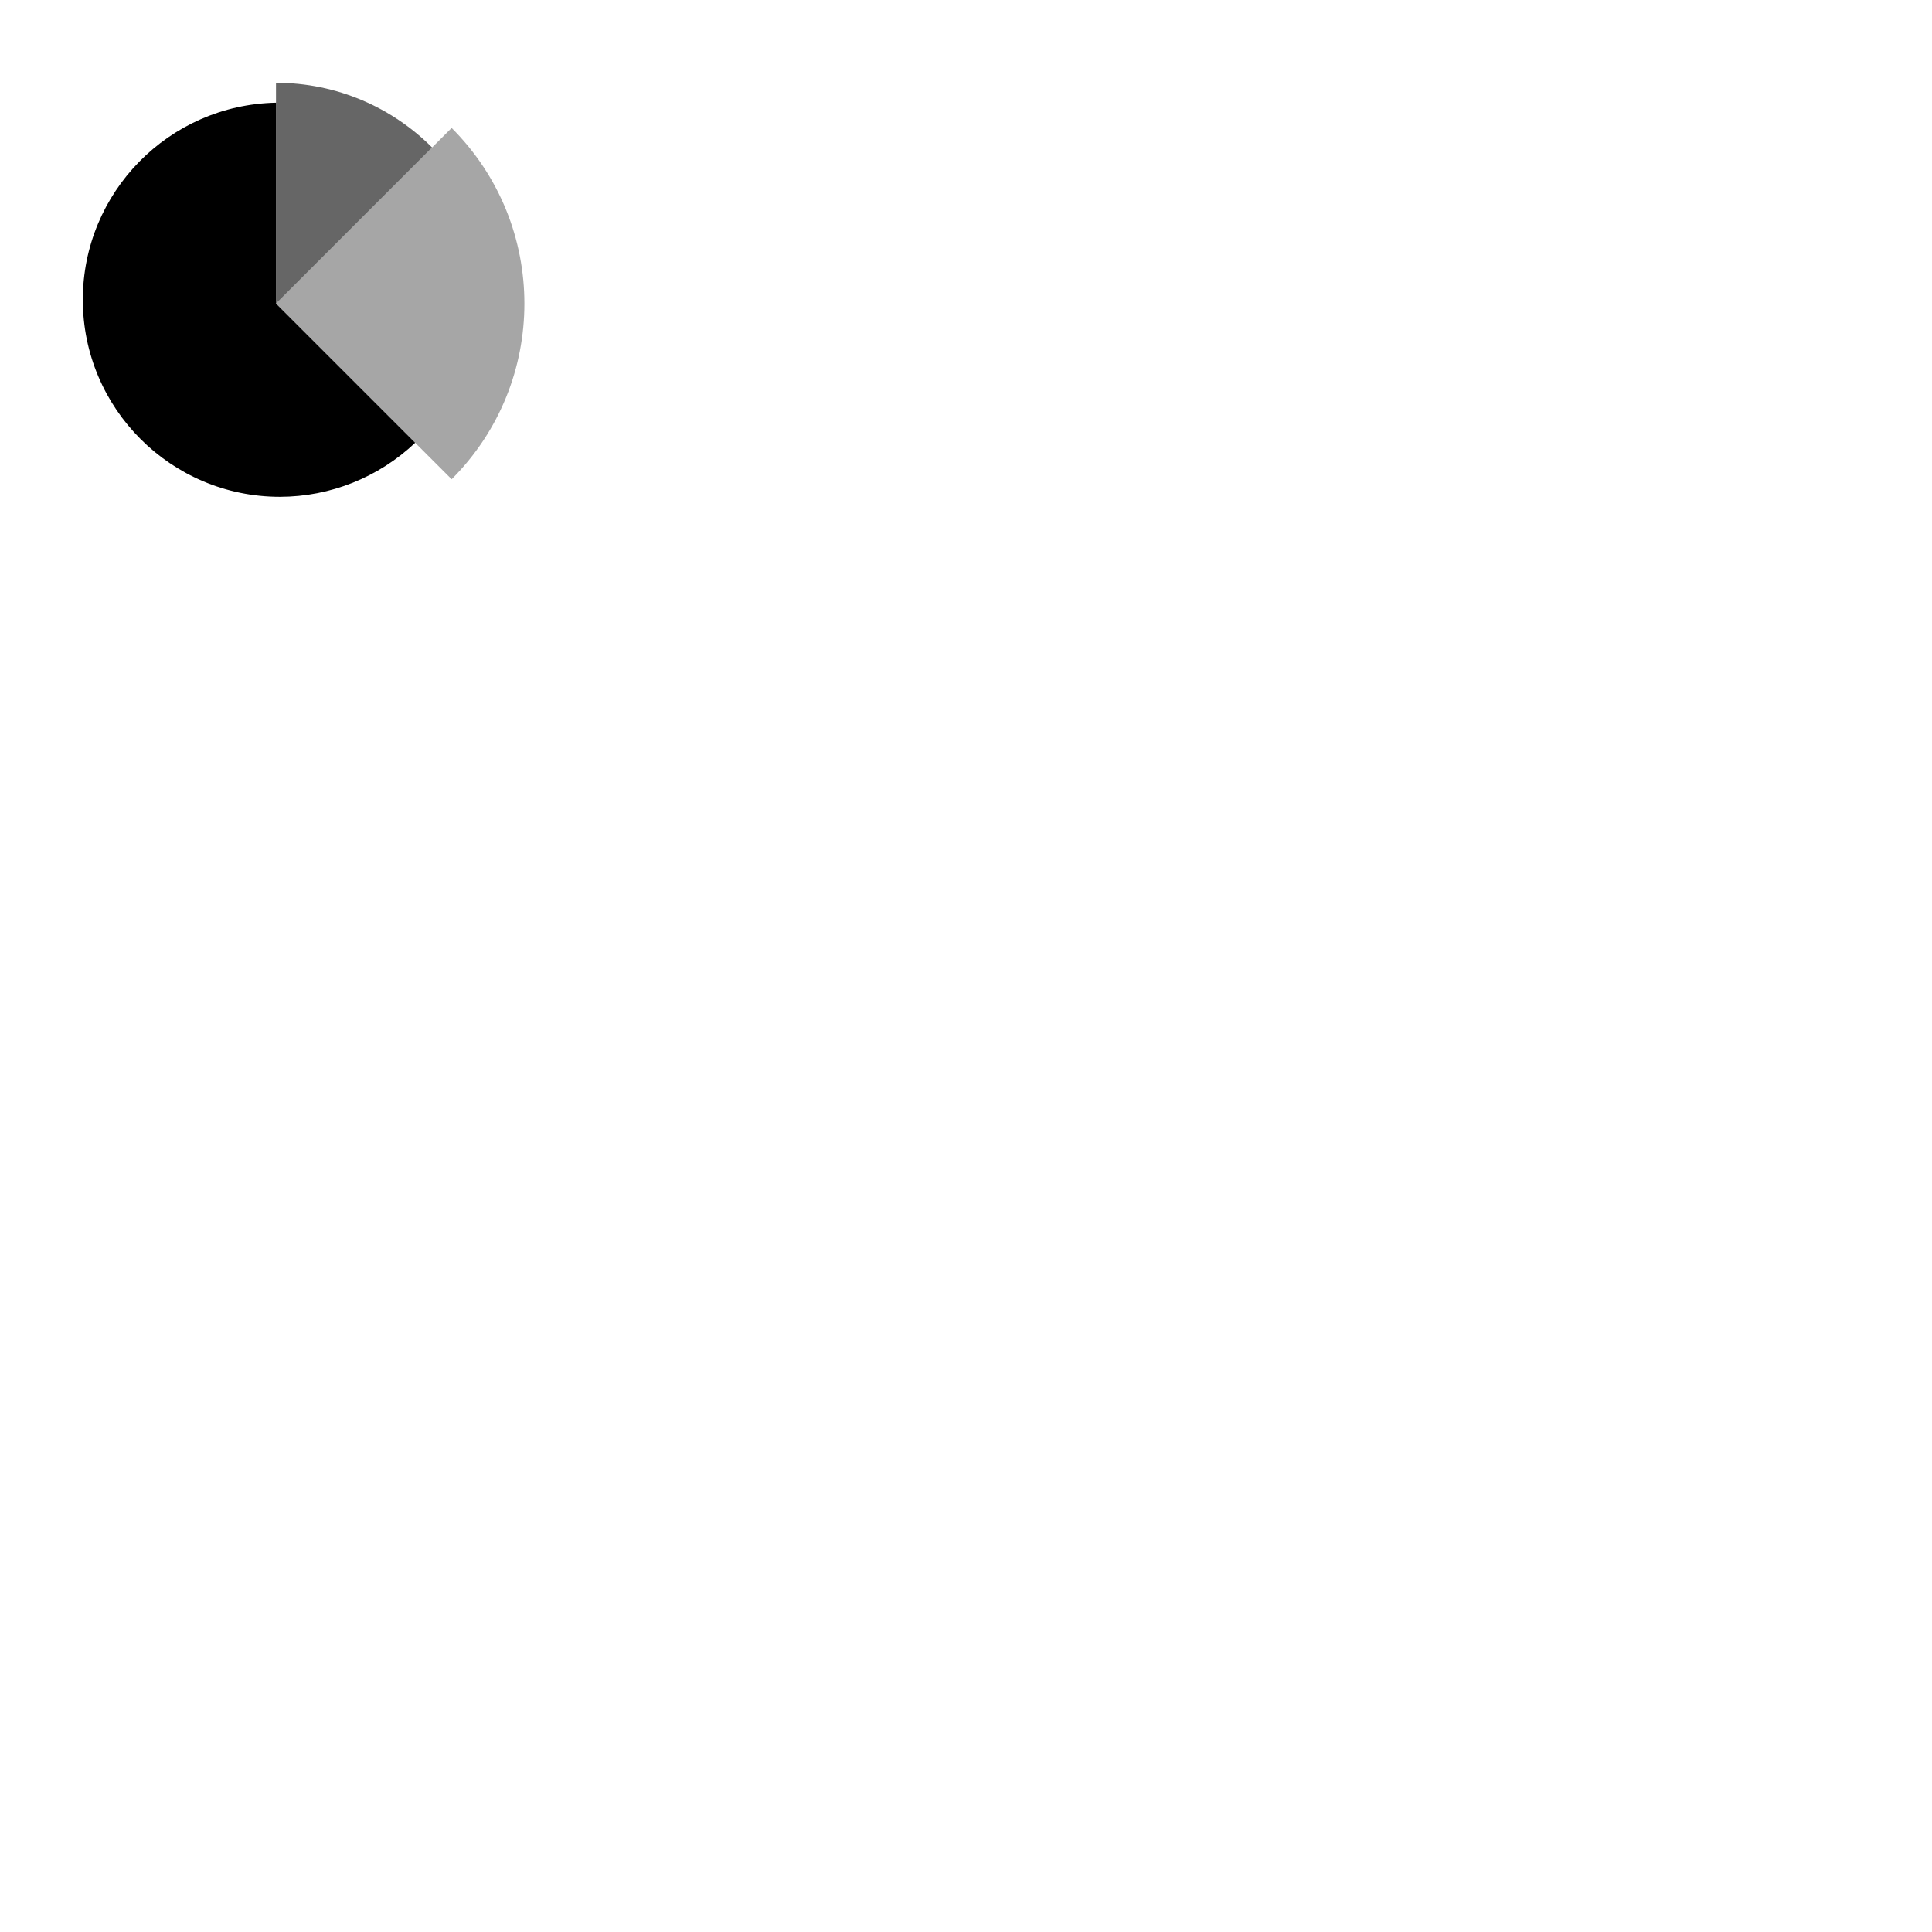
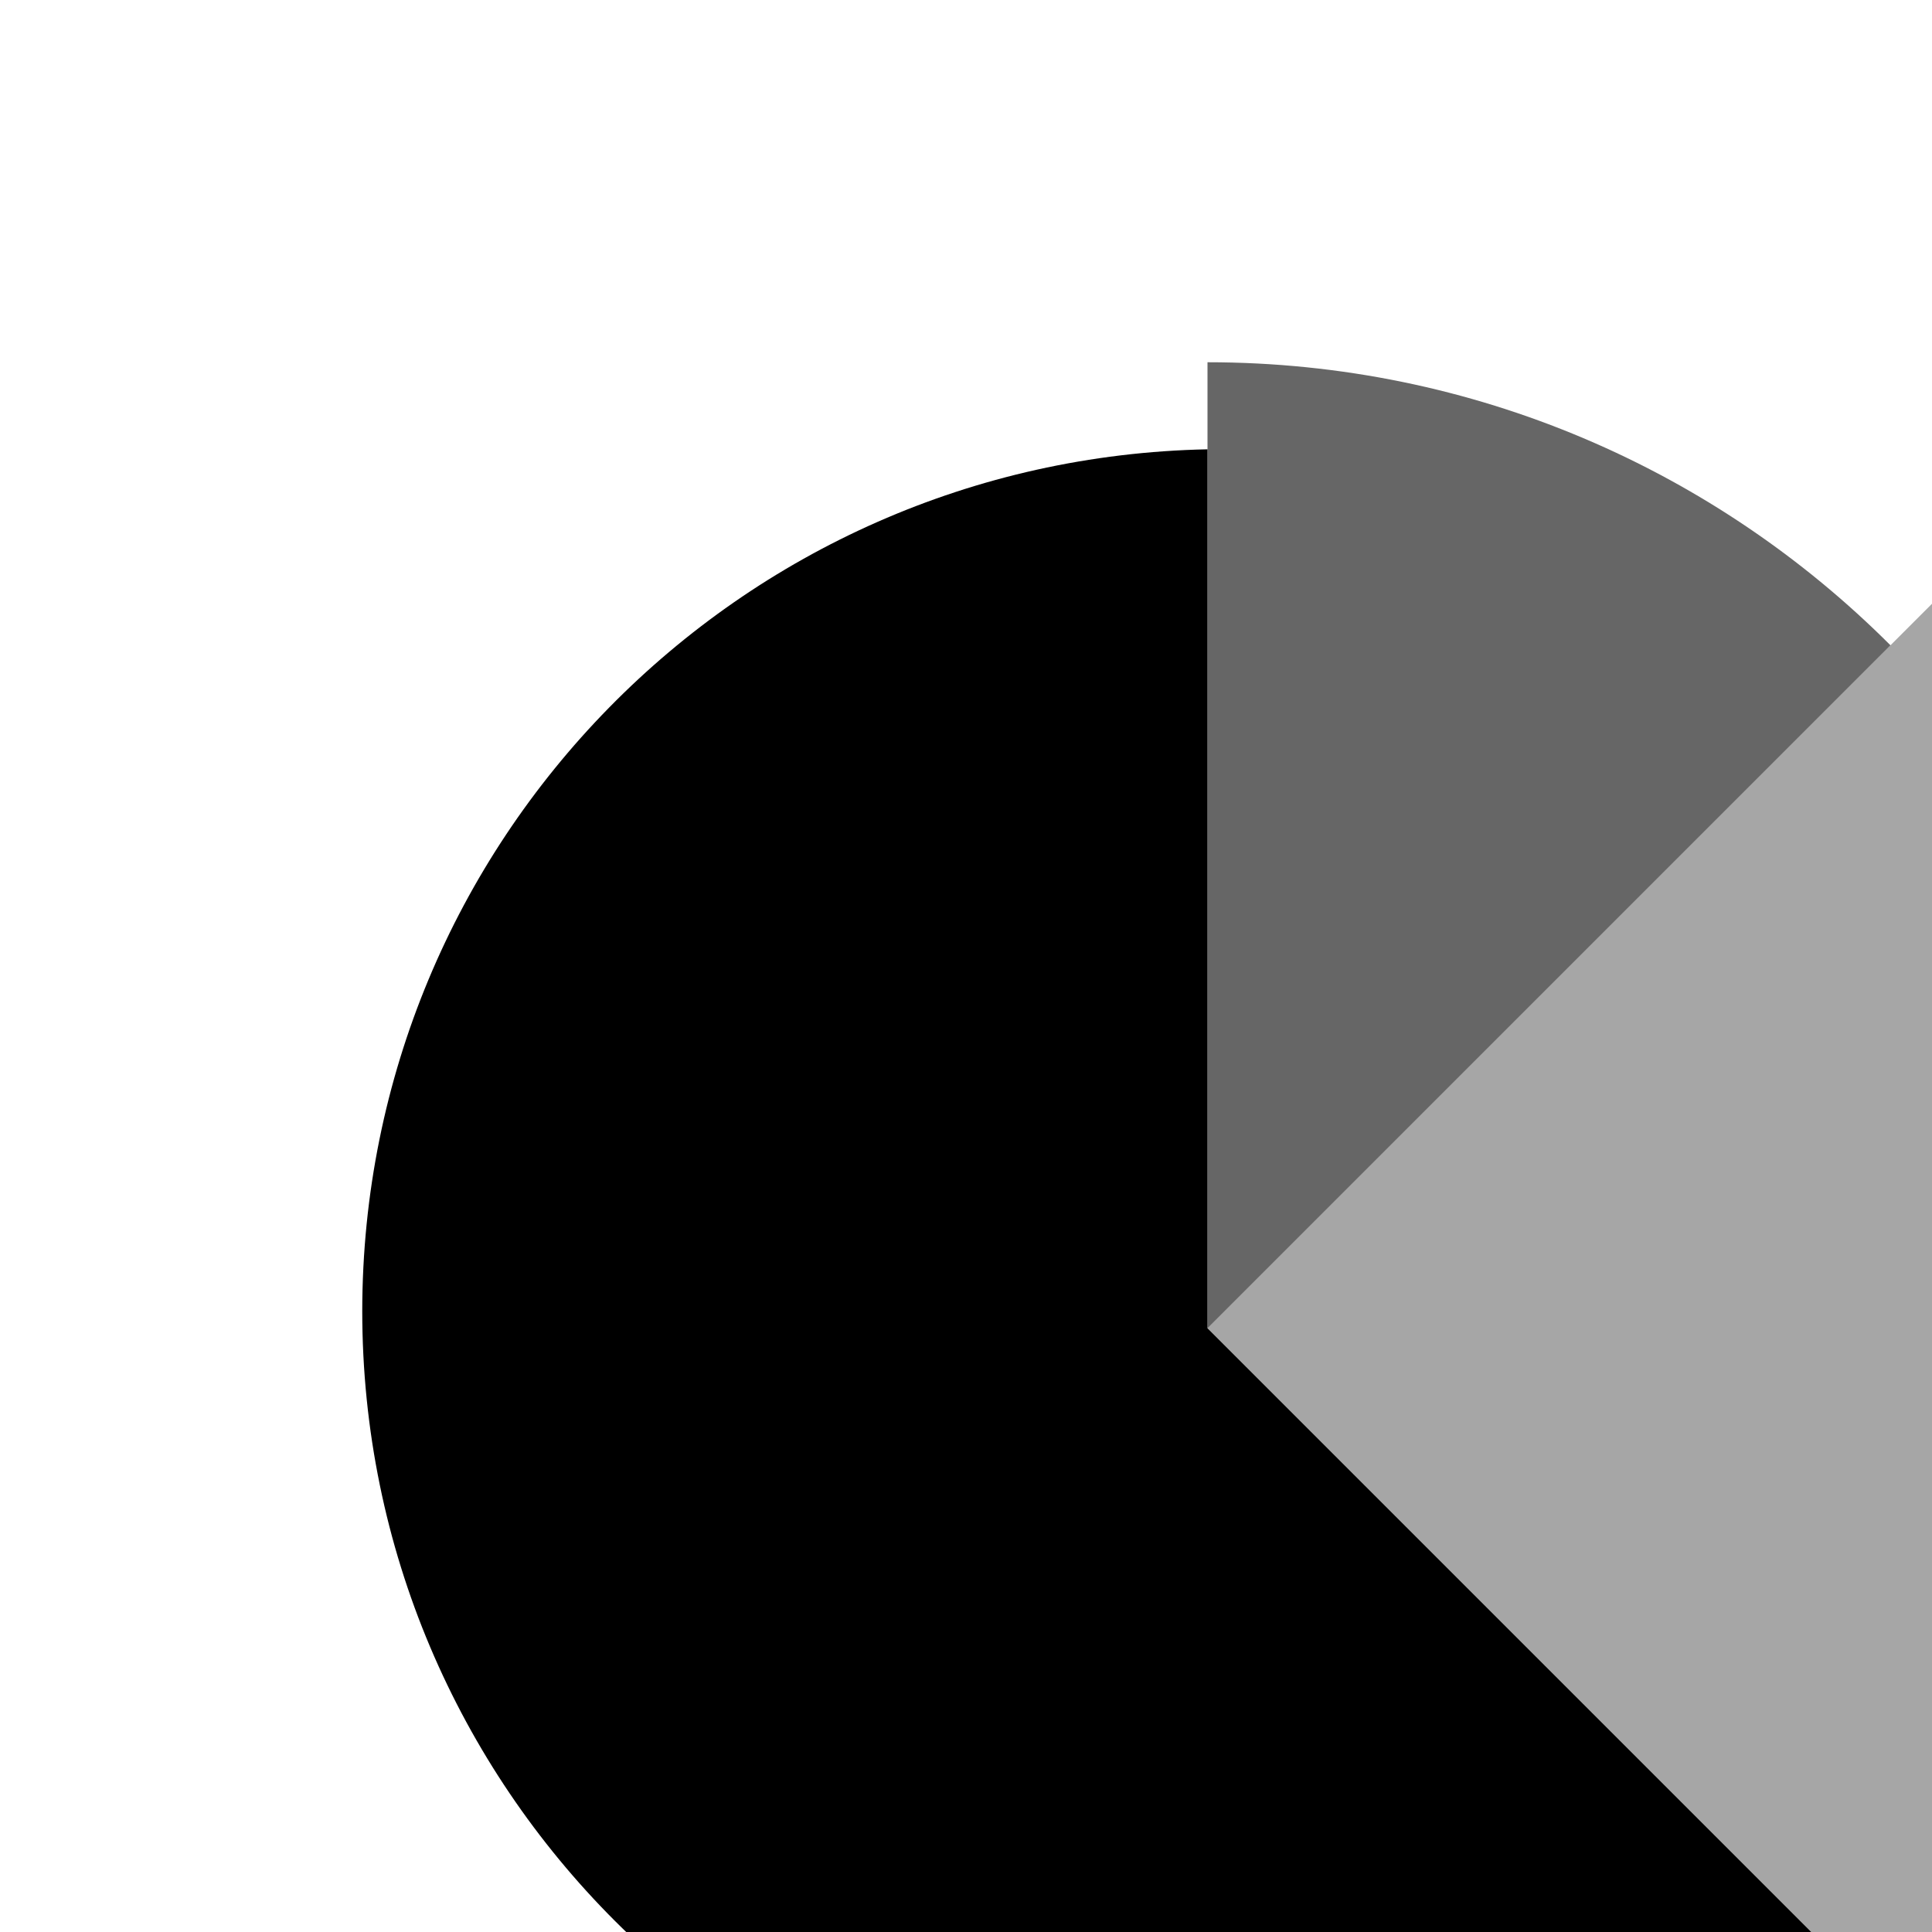
- <svg xmlns="http://www.w3.org/2000/svg" width="70px" height="70px" version="1">
+ <svg xmlns="http://www.w3.org/2000/svg" width="70px" height="70px" viewBox="0 0 16 16" version="1">
  <path d="M 10,3.721 A 7.143,7.143 0 0 0 3,10.857 7.143,7.143 0 0 0 10.143,18 7.143,7.143 0 0 0 15.043,16.043 L 10,11 Z" />
  <path style="opacity:.35" d="M 16.364,17.364 10,11 16.364,4.636 c 3.515,3.515 3.515,9.213 0,12.728 z" />
  <path style="opacity:0.6" d="m 10,3 v 8 L 15.656,5.344 C 14.209,3.896 12.209,3 10,3 Z" />
</svg>
